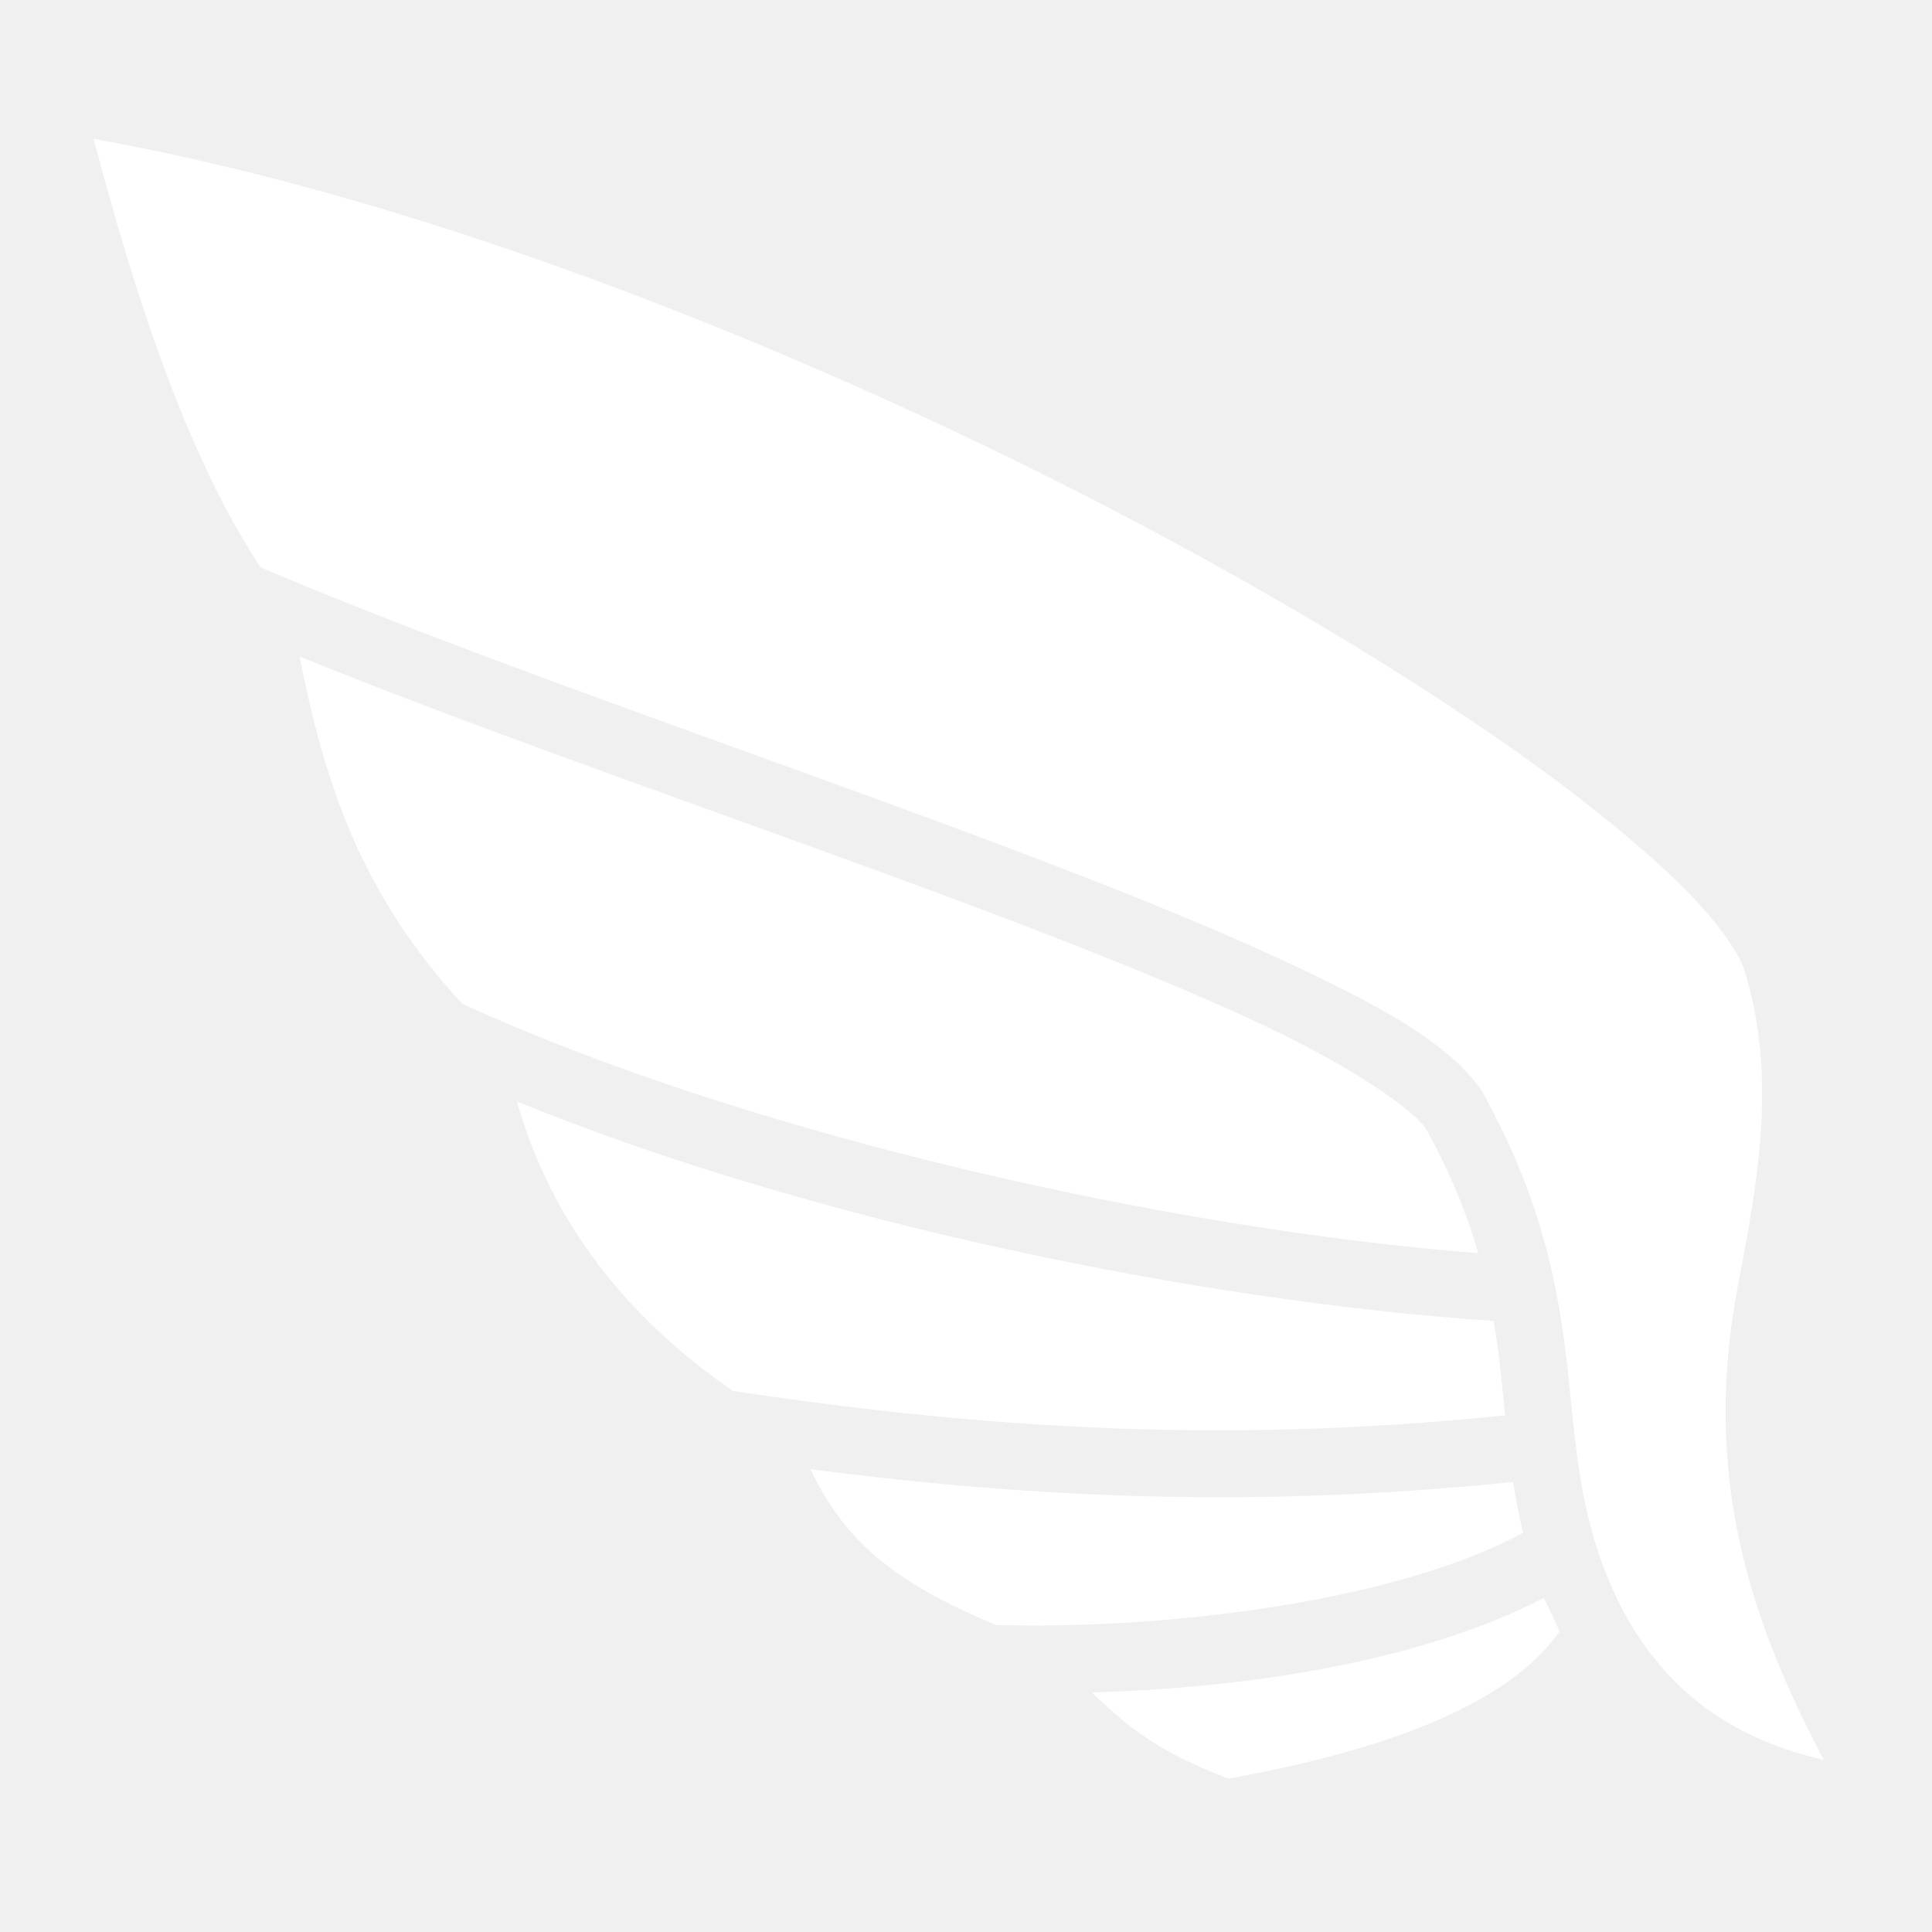
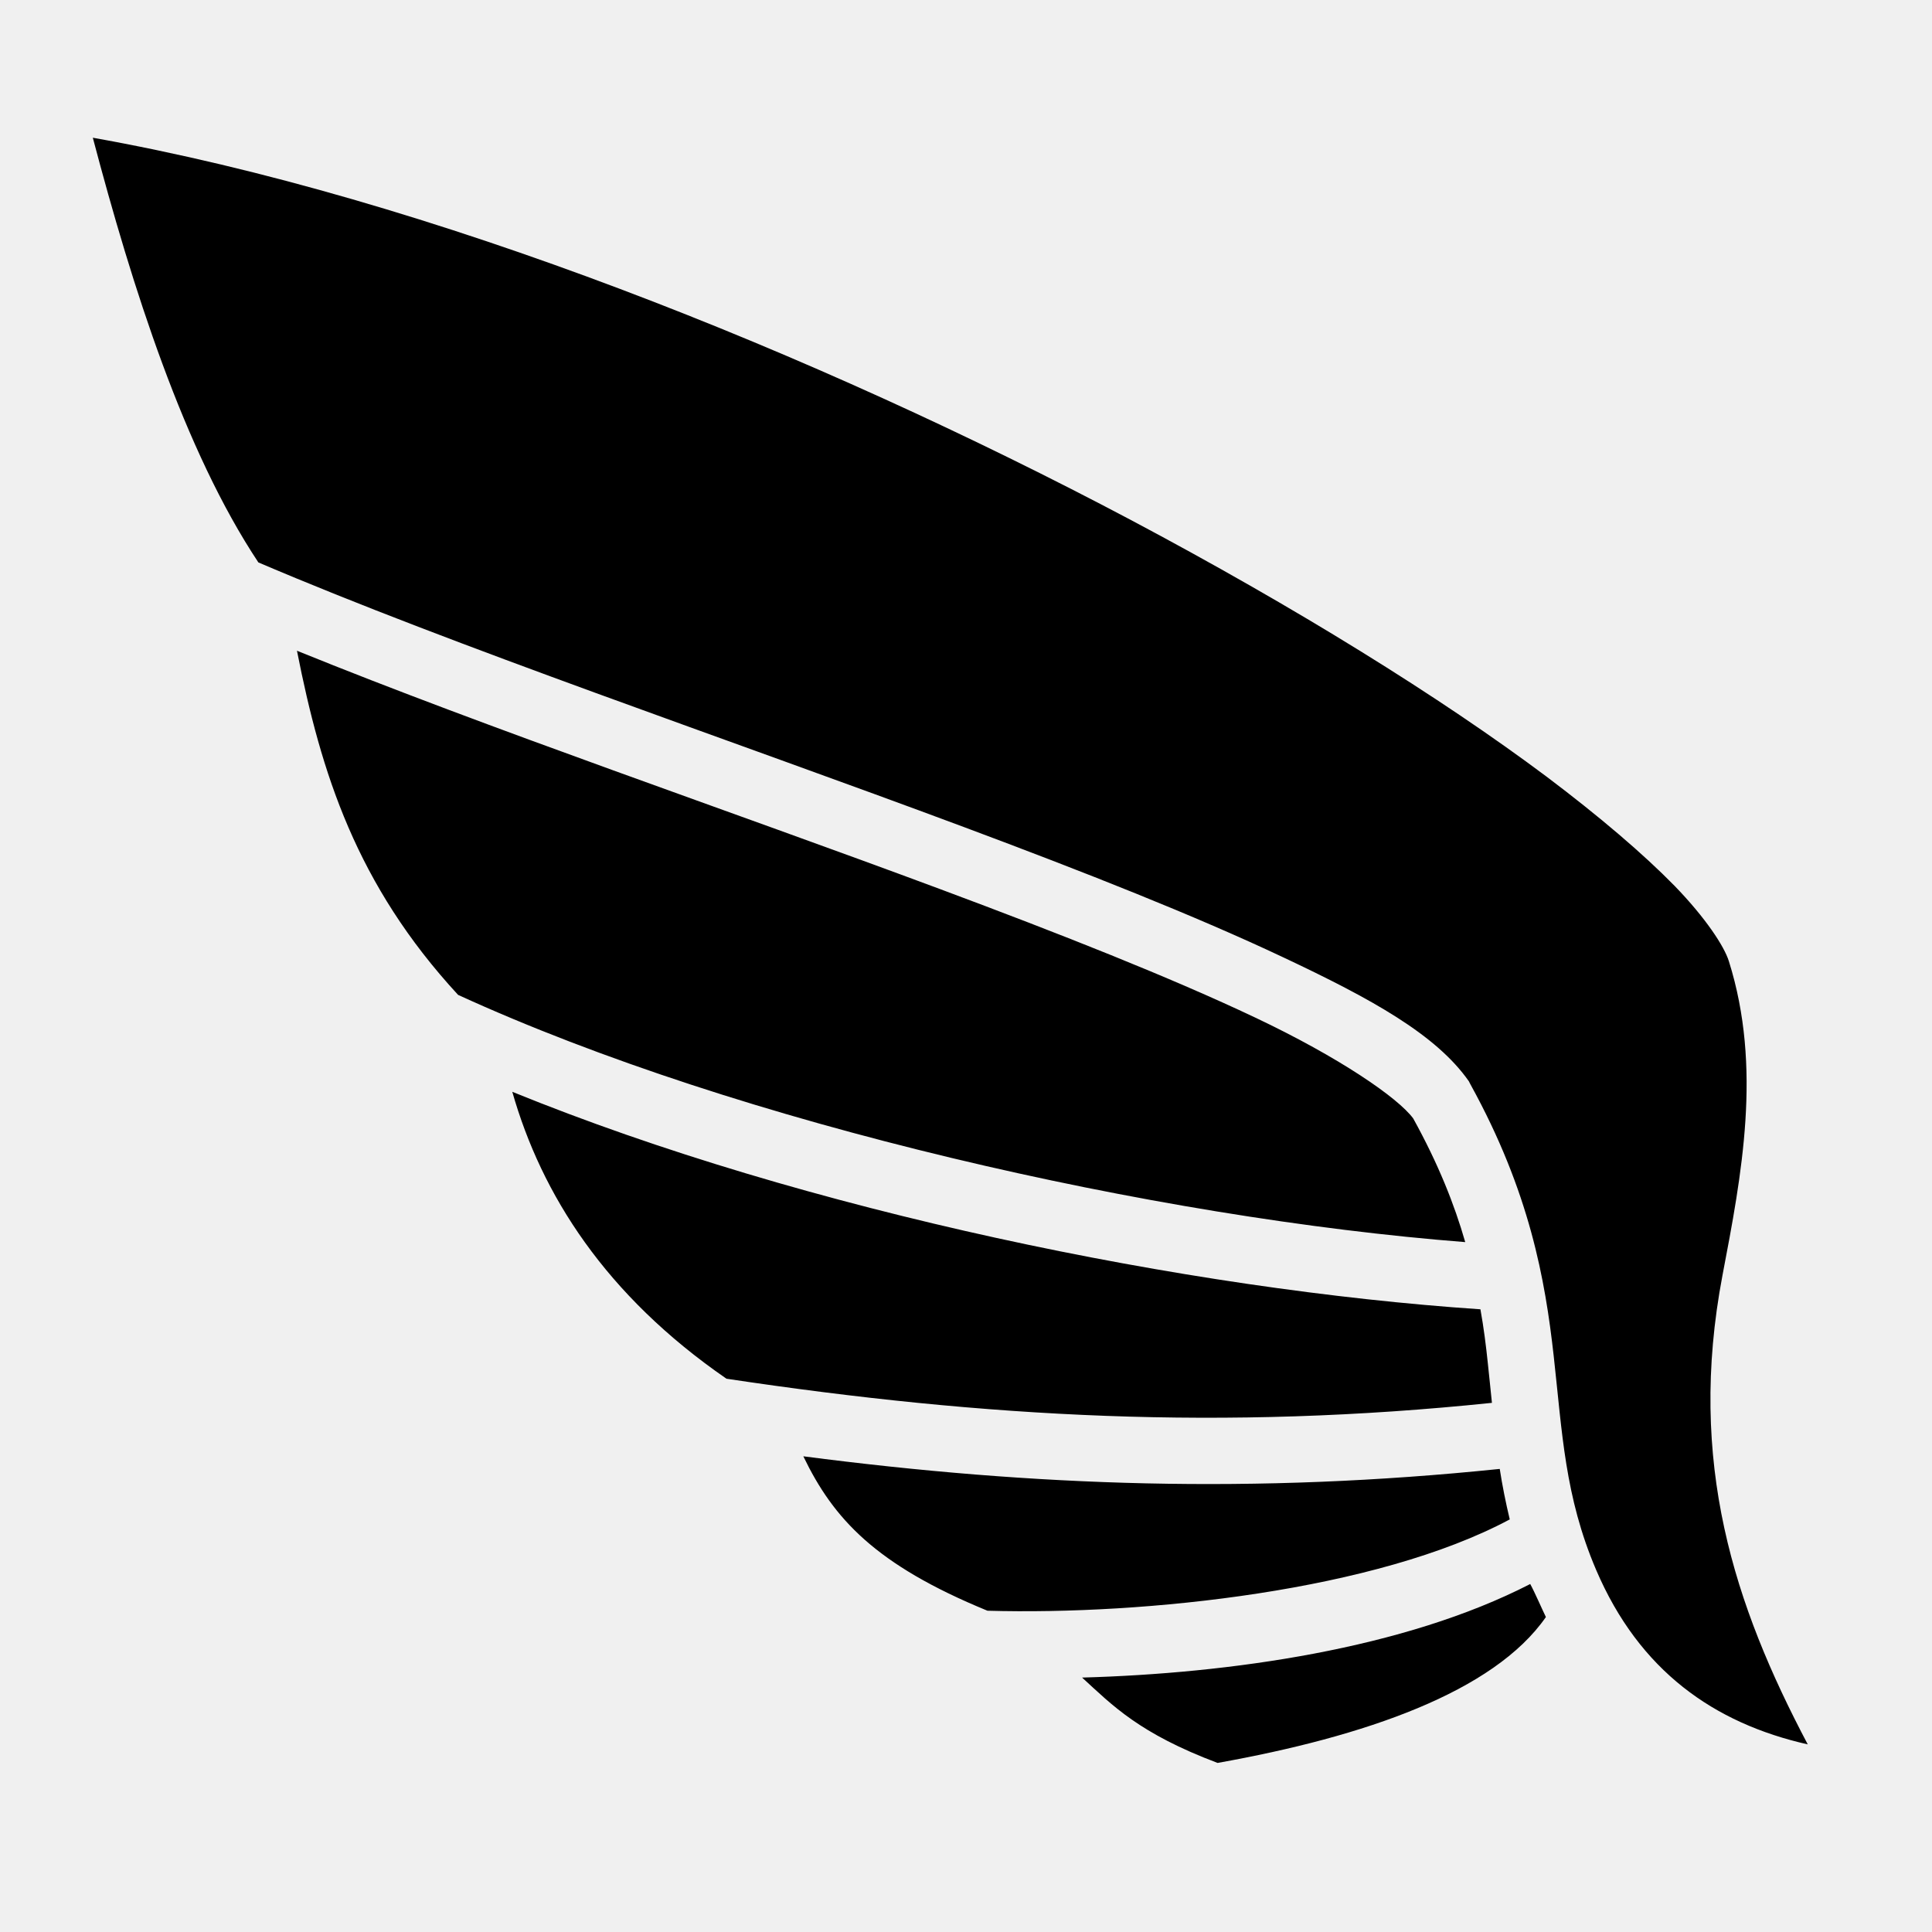
- <svg xmlns="http://www.w3.org/2000/svg" width="48" height="48" viewBox="0 0 48 48" fill="none">
-   <path d="M2.326 3.452C10.756 4.953 20.47 8.866 28.333 13.027C32.473 15.223 36.102 17.474 38.764 19.465C40.096 20.47 41.186 21.401 41.971 22.201C42.755 23.011 43.216 23.718 43.334 24.09C44.175 26.76 43.652 29.459 43.173 31.971C42.284 36.661 43.473 40.243 45.311 43.723C42.962 43.193 41.09 41.88 40.007 39.35C39.219 37.507 39.158 35.907 38.944 33.99C38.73 32.073 38.344 29.878 36.856 27.179L36.837 27.142L36.819 27.105C36 25.932 34.381 25.039 32.166 23.997C29.961 22.955 27.179 21.857 24.164 20.731C18.228 18.516 11.398 16.2 6.476 14.097C4.615 11.296 3.312 7.189 2.326 3.452ZM7.444 16.311C12.254 18.265 18.293 20.322 23.587 22.294C26.584 23.411 29.338 24.499 31.459 25.504C33.562 26.5 35.041 27.514 35.423 28.035C36.056 29.18 36.456 30.194 36.726 31.134C28.965 30.529 18.553 28.175 11.482 24.937C8.932 22.173 8.049 19.382 7.444 16.311ZM12.841 27.365C20.191 30.361 29.775 32.325 37.107 32.818C37.191 33.283 37.247 33.73 37.293 34.176C37.33 34.502 37.358 34.837 37.395 35.163C30.659 35.86 24.713 35.535 18.209 34.558C15.176 32.464 13.575 29.943 12.841 27.365ZM20.135 36.502C25.932 37.256 31.45 37.452 37.591 36.819C37.656 37.237 37.74 37.656 37.842 38.084C34.502 39.871 28.714 40.485 24.75 40.373C21.941 39.219 20.889 38.066 20.135 36.502ZM38.356 39.703C38.463 39.899 38.648 40.327 38.748 40.531C37.442 42.411 34.213 43.527 30.519 44.188C28.547 43.444 27.886 42.746 27.123 42.048C30.817 41.946 35.19 41.331 38.354 39.703H38.356Z" fill="white" />
+ <svg xmlns="http://www.w3.org/2000/svg" width="45" height="45" viewBox="0 0 45 45" fill="none">
+   <path d="M2.162 3.208C9.995 4.603 19.022 8.239 26.328 12.105C30.176 14.146 33.548 16.238 36.022 18.089C37.259 19.022 38.273 19.887 39.002 20.631C39.731 21.383 40.159 22.04 40.268 22.386C41.05 24.867 40.564 27.375 40.119 29.709C39.293 34.067 40.398 37.396 42.106 40.63C39.923 40.137 38.184 38.918 37.177 36.566C36.445 34.854 36.388 33.367 36.189 31.586C35.99 29.805 35.631 27.764 34.249 25.256L34.231 25.222L34.214 25.187C33.453 24.098 31.949 23.268 29.891 22.299C27.842 21.331 25.256 20.311 22.455 19.265C16.939 17.207 10.592 15.054 6.018 13.1C4.289 10.497 3.078 6.68 2.162 3.208ZM6.917 15.157C11.387 16.973 16.999 18.884 21.919 20.717C24.703 21.755 27.262 22.766 29.234 23.7C31.188 24.625 32.563 25.568 32.917 26.052C33.505 27.116 33.877 28.058 34.128 28.931C26.916 28.369 17.241 26.182 10.67 23.173C8.301 20.605 7.479 18.011 6.917 15.157ZM11.932 25.43C18.763 28.214 27.669 30.038 34.482 30.496C34.56 30.929 34.612 31.344 34.655 31.759C34.69 32.061 34.716 32.373 34.75 32.675C28.49 33.324 22.965 33.021 16.921 32.113C14.102 30.168 12.615 27.825 11.932 25.43ZM18.711 33.92C24.098 34.621 29.225 34.802 34.932 34.214C34.992 34.603 35.07 34.992 35.165 35.39C32.061 37.05 26.683 37.621 23 37.517C20.388 36.445 19.411 35.373 18.711 33.92ZM35.642 36.895C35.742 37.076 35.914 37.474 36.007 37.664C34.793 39.411 31.793 40.448 28.36 41.062C26.527 40.371 25.913 39.722 25.204 39.074C28.637 38.978 32.701 38.408 35.641 36.895H35.642Z" fill="black" />
</svg>
